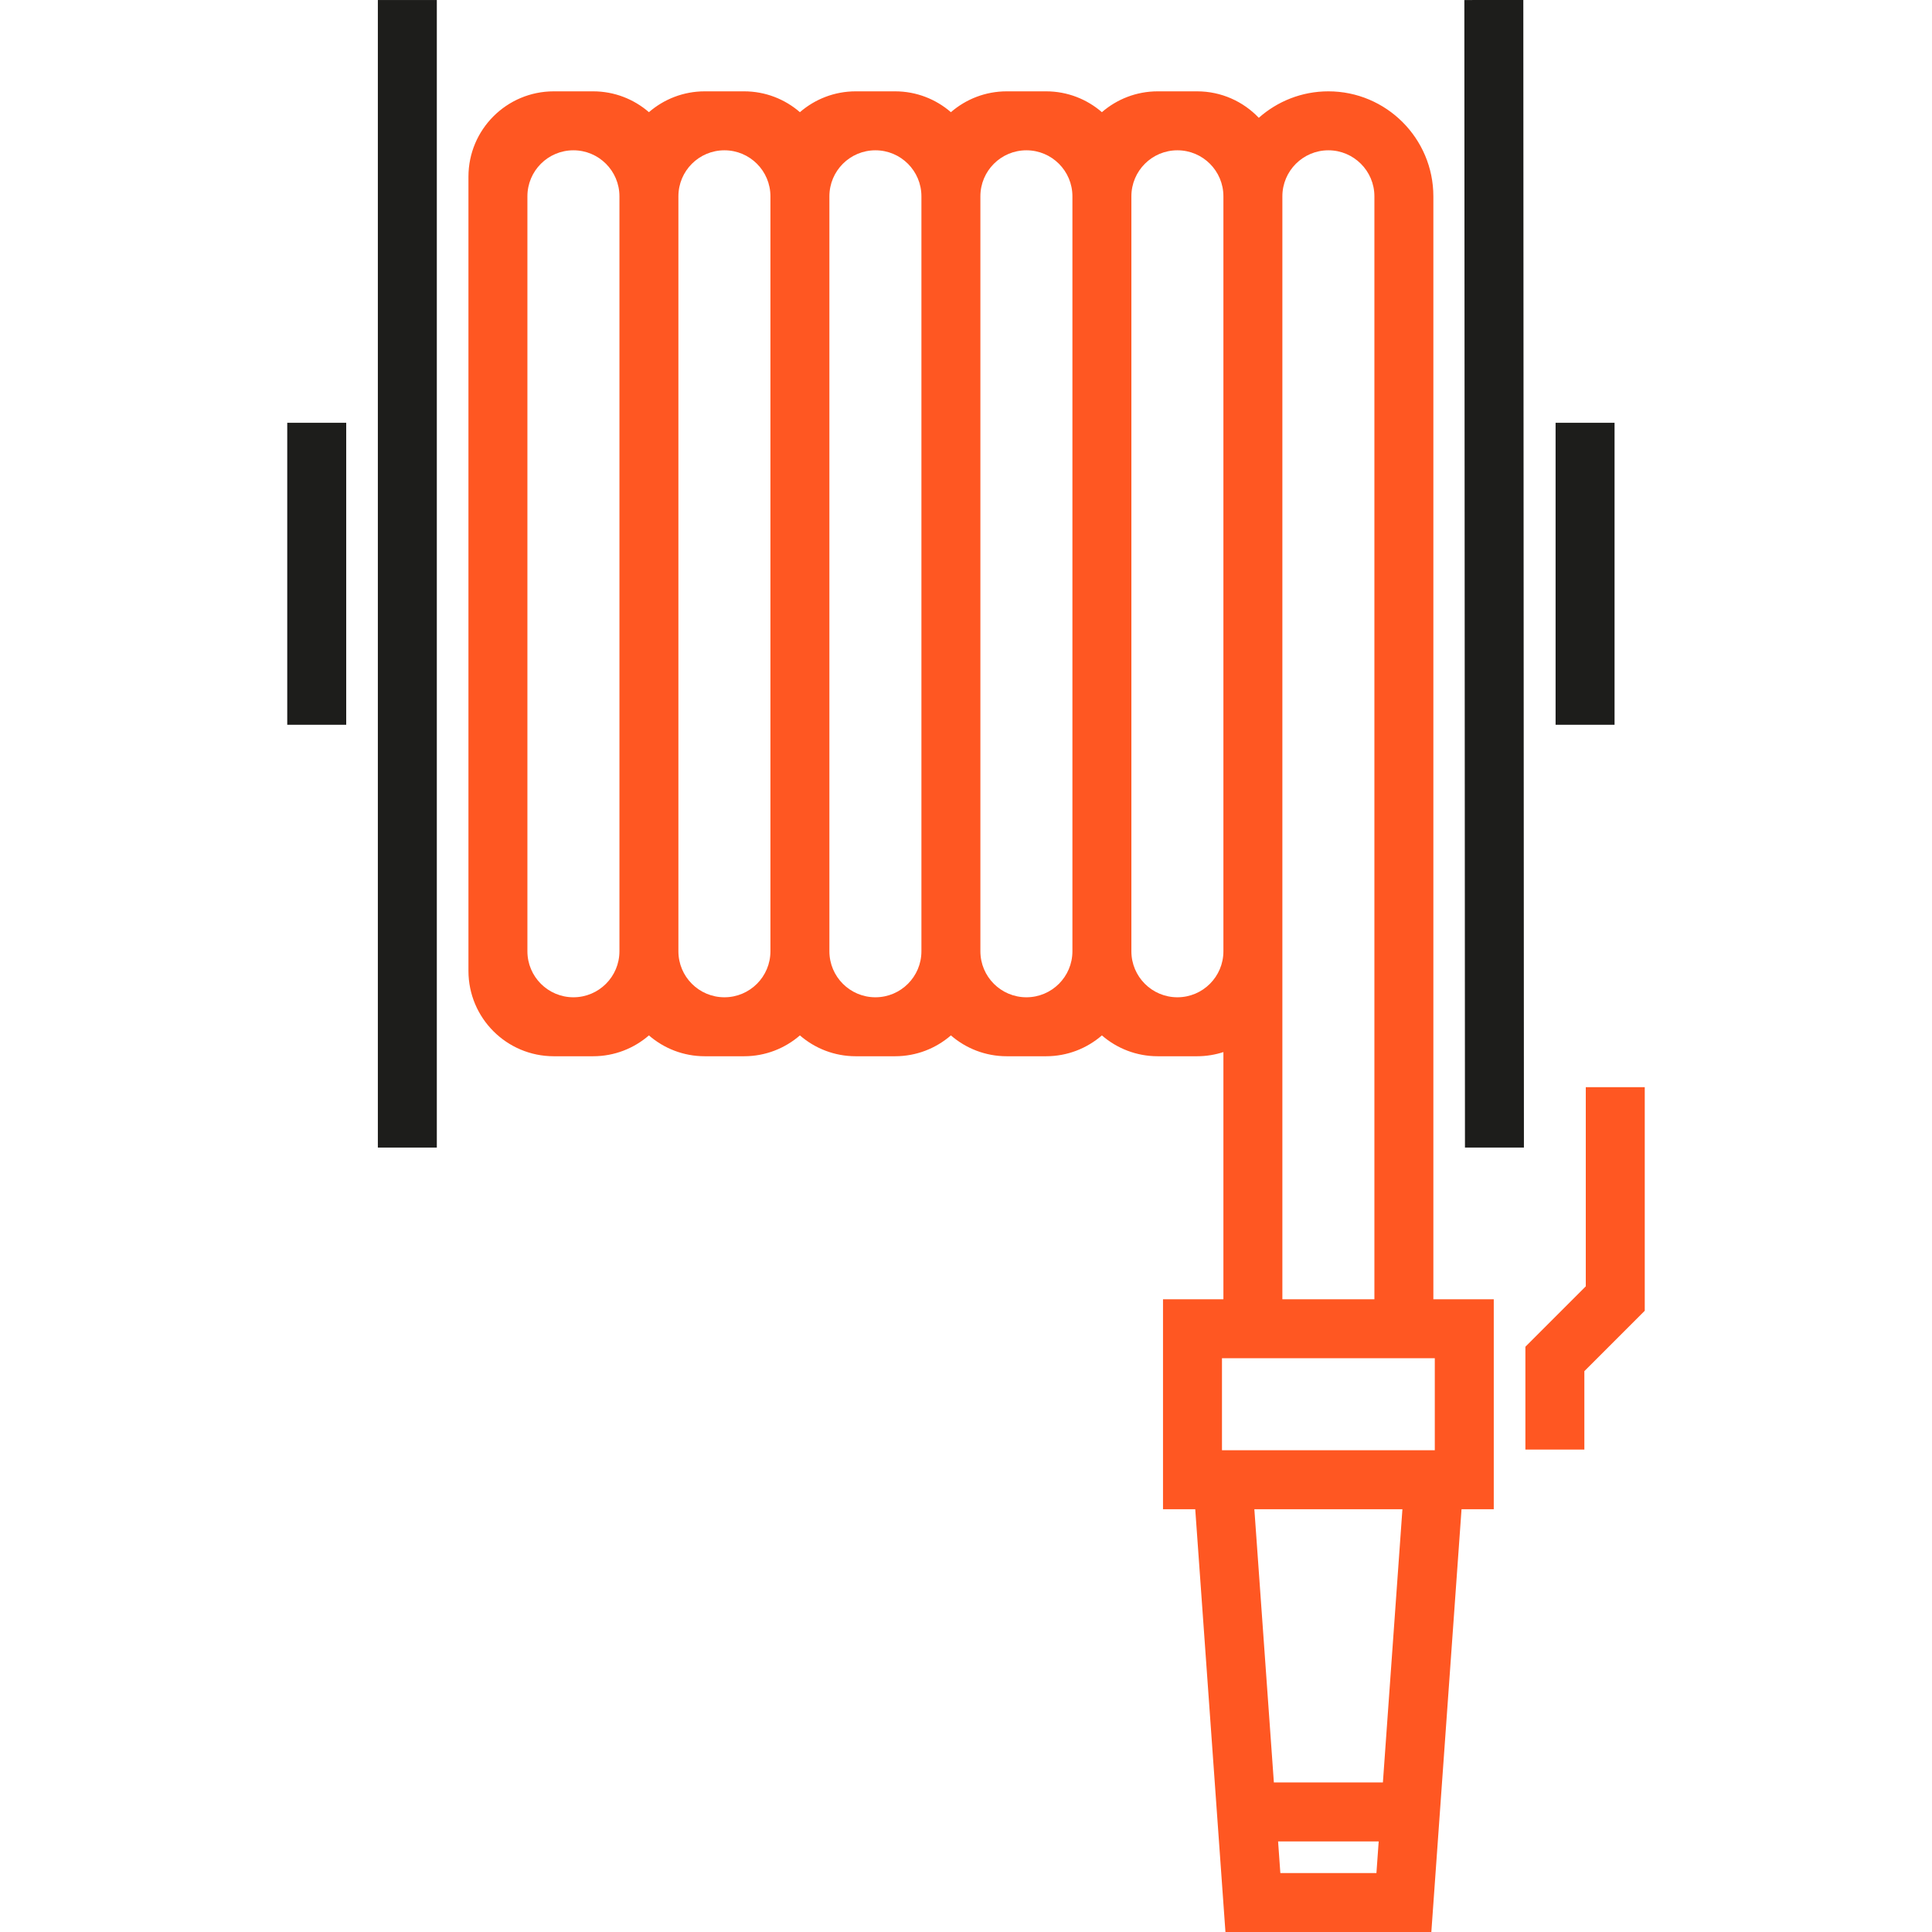
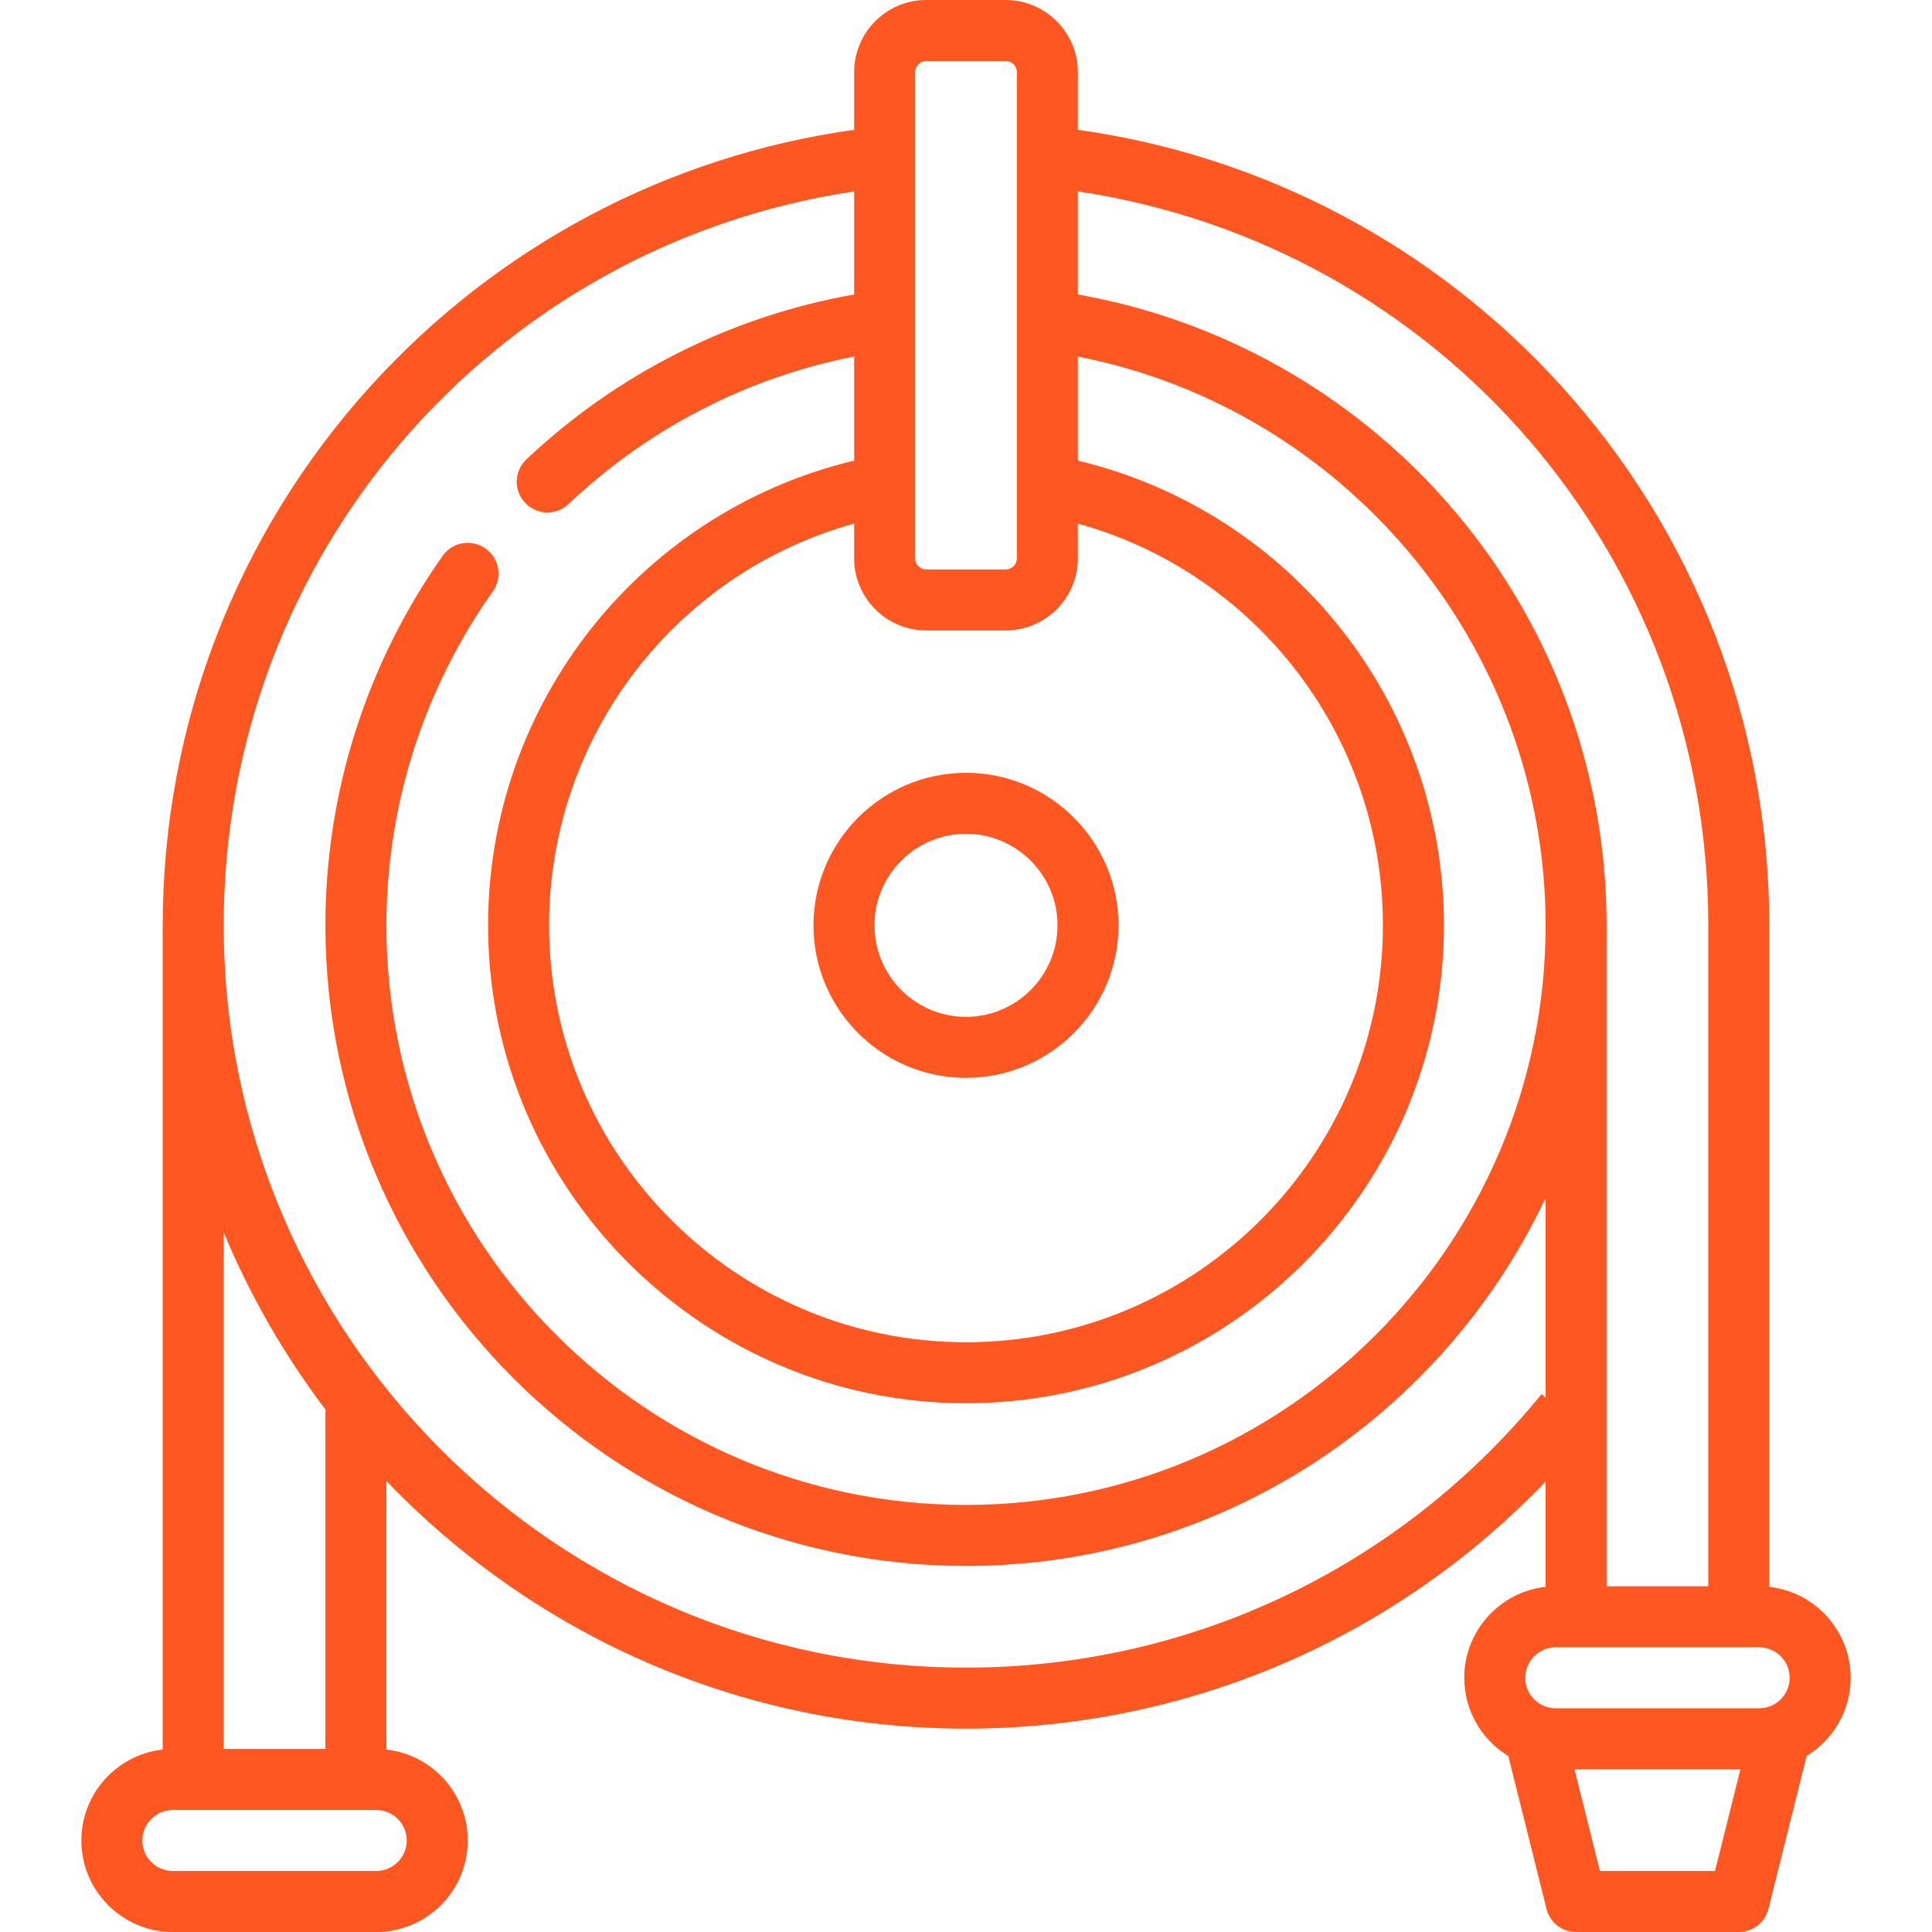
- <svg xmlns="http://www.w3.org/2000/svg" version="1.1" id="Layer_1" viewBox="0 0 512 512" xml:space="preserve">
+ <svg xmlns="http://www.w3.org/2000/svg" fill="#FF5722" height="800px" width="800px" version="1.1" id="Layer_1" viewBox="0 0 512.001 512.001" xml:space="preserve">
  <g>
-     <polygon style="fill:#FF5722;" points="420.25,288.11 420.25,340.894 404.245,356.899 404.245,384.144 419.871,384.144   419.871,363.372 435.877,347.365 435.877,288.11  " />
-     <path style="fill:#FF5722;" d="M379.856,52.025c0-15.341-12.479-27.82-27.82-27.82c-7.07,0-13.528,2.655-18.442,7.015   c-4.118-4.319-9.924-7.015-16.363-7.015h-10.418c-5.662,0-10.832,2.086-14.798,5.523c-3.967-3.438-9.137-5.523-14.799-5.523   h-10.418c-5.661,0-10.831,2.086-14.798,5.523c-3.967-3.438-9.137-5.523-14.798-5.523h-10.418c-5.661,0-10.831,2.086-14.798,5.523   c-3.967-3.438-9.137-5.523-14.798-5.523h-10.418c-5.661,0-10.831,2.086-14.798,5.523c-3.967-3.438-9.137-5.523-14.798-5.523   h-10.418c-12.489,0-22.612,10.124-22.612,22.611v210.489c0,12.488,10.124,22.611,22.612,22.611h10.418   c5.661,0,10.831-2.086,14.798-5.523c3.967,3.438,9.137,5.523,14.798,5.523h10.418c5.661,0,10.831-2.086,14.798-5.523   c3.967,3.438,9.137,5.523,14.798,5.523h10.418c5.661,0,10.831-2.086,14.798-5.523c3.967,3.438,9.137,5.523,14.798,5.523h10.418   c5.662,0,10.832-2.086,14.799-5.523c3.967,3.438,9.137,5.523,14.798,5.523h10.418c2.439,0,4.785-0.391,6.985-1.105v65.508H308.21   v55.64h8.541L324.755,512h54.564l8.003-112.041h8.541v-55.64h-16.006V52.025H379.856z M164.158,252.096   c0,6.735-5.46,12.194-12.194,12.194c-6.735,0-12.195-5.459-12.195-12.194V52.025c0-6.735,5.46-12.194,12.195-12.194   c6.734,0,12.194,5.459,12.194,12.194V252.096z M204.172,252.096c0,6.735-5.459,12.194-12.194,12.194   c-6.735,0-12.194-5.459-12.194-12.194V52.025c0-6.735,5.459-12.194,12.194-12.194c6.735,0,12.194,5.459,12.194,12.194V252.096z    M244.186,252.096c0,6.735-5.459,12.194-12.194,12.194c-6.735,0-12.194-5.459-12.194-12.194V52.025   c0-6.735,5.459-12.194,12.194-12.194c6.735,0,12.194,5.459,12.194,12.194V252.096z M284.202,252.096   c0,6.735-5.46,12.194-12.195,12.194s-12.194-5.459-12.194-12.194V52.025c0-6.735,5.459-12.194,12.194-12.194   s12.195,5.459,12.195,12.194V252.096z M339.842,257.305V52.025c0-6.724,5.47-12.194,12.194-12.194   c6.723,0,12.194,5.47,12.194,12.194V344.32h-24.388L339.842,257.305L339.842,257.305z M312.022,264.29   c-6.735,0-12.194-5.459-12.194-12.194V52.025c0-6.735,5.459-12.194,12.194-12.194c6.735,0,12.194,5.459,12.194,12.194v200.072   C324.216,258.831,318.757,264.29,312.022,264.29z M364.769,496.375h-25.464l-0.598-8.383h26.661L364.769,496.375z M366.483,472.366   h-28.894l-5.172-72.405h39.239L366.483,472.366z M380.236,359.946v24.388h-56.4v-24.388H380.236z" />
-     <rect x="243.907" y="144.246" transform="matrix(5.300000e-004 1 -1 5.300000e-004 547.8117 -243.9839)" style="fill:#1D1D1B;" width="304.11" height="15.626" />
-     <rect x="100.136" y="0.006" style="fill:#1D1D1B;" width="15.626" height="304.11" />
-     <rect x="412.247" y="112.042" style="fill:#1D1D1B;" width="15.626" height="80.028" />
-     <rect x="76.123" y="112.042" style="fill:#1D1D1B;" width="15.626" height="80.028" />
+     <g>
+       <path d="M256.001,204.8c-22.289,0-40.421,18.132-40.421,40.421s18.132,40.421,40.421,40.421s40.421-18.132,40.421-40.421    S278.289,204.8,256.001,204.8z M256.001,269.474c-13.373,0-24.253-10.879-24.253-24.253c0-13.373,10.879-24.253,24.253-24.253    c13.372,0,24.253,10.879,24.253,24.253C280.253,258.594,269.373,269.474,256.001,269.474z" />
+     </g>
+   </g>
+   <g>
+     <g>
+       <path d="M468.885,420.532V245.221c0-53.066-19.641-103.902-55.306-143.14c-33.625-36.997-78.807-60.83-127.936-67.682V19.111    C285.643,8.574,277.069,0,266.532,0H245.47c-10.538,0-19.111,8.574-19.111,19.111v15.288    c-49.233,6.867-94.508,30.794-128.142,67.908c-35.532,39.206-55.1,89.96-55.1,142.914v218.427    c-12.109,1.345-21.558,11.637-21.558,24.1c0,13.373,10.879,24.253,24.253,24.253h53.895c13.373,0,24.253-10.879,24.253-24.253    c0-12.462-9.449-22.754-21.558-24.1v-71.18c38.772,40.429,93.295,65.637,153.6,65.637c58.459,0,113.528-23.673,153.6-65.484    v27.912c-12.109,1.345-21.558,11.637-21.558,24.1c0,8.769,4.678,16.465,11.669,20.726l10.13,40.519    c0.9,3.599,4.134,6.124,7.843,6.124h43.116c3.709,0,6.943-2.524,7.843-6.124l10.13-40.519    c6.991-4.262,11.669-11.958,11.669-20.727C490.443,432.17,480.994,421.877,468.885,420.532z M285.643,50.719    c95.902,14.391,167.074,96.379,167.074,194.502v175.158h-26.947V245.221c0-41.392-15.066-81.265-42.421-112.27    c-25.534-28.942-60.011-48.262-97.706-54.911V50.719z M242.527,19.111c0-1.622,1.32-2.943,2.943-2.943h21.062    c1.623,0,2.943,1.32,2.943,2.943v128.852c0,1.622-1.32,2.943-2.943,2.943h-21.062c-1.622,0-2.943-1.32-2.943-2.943V19.111z     M245.47,167.074h21.062c10.538,0,19.111-8.574,19.111-19.111v-9.21c47.383,13.11,80.842,56.424,80.842,106.468    c0,60.922-49.563,110.484-110.484,110.484s-110.484-49.563-110.484-110.484c0-50.044,33.459-93.359,80.842-106.468v9.21    C226.358,158.5,234.932,167.074,245.47,167.074z M59.285,326.571c7.004,16.876,16.117,32.66,27.011,47.026    c-0.038,0.319-0.064,0.641-0.064,0.971v88.926H59.285V326.571z M107.79,487.747c0,4.458-3.626,8.084-8.084,8.084H45.811    c-4.458,0-8.084-3.626-8.084-8.084c0-4.458,3.626-8.084,8.084-8.084h53.895C104.164,479.663,107.79,483.289,107.79,487.747z     M408.525,369.461c-37.565,46.06-93.157,72.475-152.524,72.475c-108.47,0-196.716-88.246-196.716-196.716    c0-98.017,71.211-180.097,167.074-194.497V78.04c-32.596,5.749-62.785,20.975-86.866,43.702    c-3.336,3.148-3.409,8.438-0.165,11.681c3.111,3.111,8.133,3.188,11.328,0.164c20.583-19.484,46.589-33.404,75.704-39.1v27.576    c-58.185,13.916-99.257,67.15-96.916,128.112c2.587,67.374,58.297,121.257,125.718,121.695    c70.221,0.458,127.492-56.533,127.492-126.649c0-58.875-40.408-109.621-97.011-123.158V94.488    C356.928,108.433,409.6,171.654,409.6,245.221c0,84.696-68.904,153.6-153.6,153.6s-153.6-68.904-153.6-153.6    c0-32.708,10.417-63.365,28.247-88.56c2.279-3.221,1.875-7.622-0.914-10.411l-0.006-0.006c-3.558-3.558-9.484-3.082-12.389,1.027    c-20.162,28.518-31.106,62.681-31.106,97.95c0,93.611,76.158,169.768,169.768,169.768c67.783,0,126.406-39.937,153.6-97.512    v52.861L408.525,369.461z M454.489,495.832h-30.493l-6.737-26.947h43.966L454.489,495.832z M466.19,452.716h-53.895    c-4.458,0-8.084-3.626-8.084-8.084c0-4.458,3.626-8.084,8.084-8.084h53.895c4.458,0,8.084,3.626,8.084,8.084    C474.274,449.09,470.648,452.716,466.19,452.716z" />
+     </g>
  </g>
</svg>
